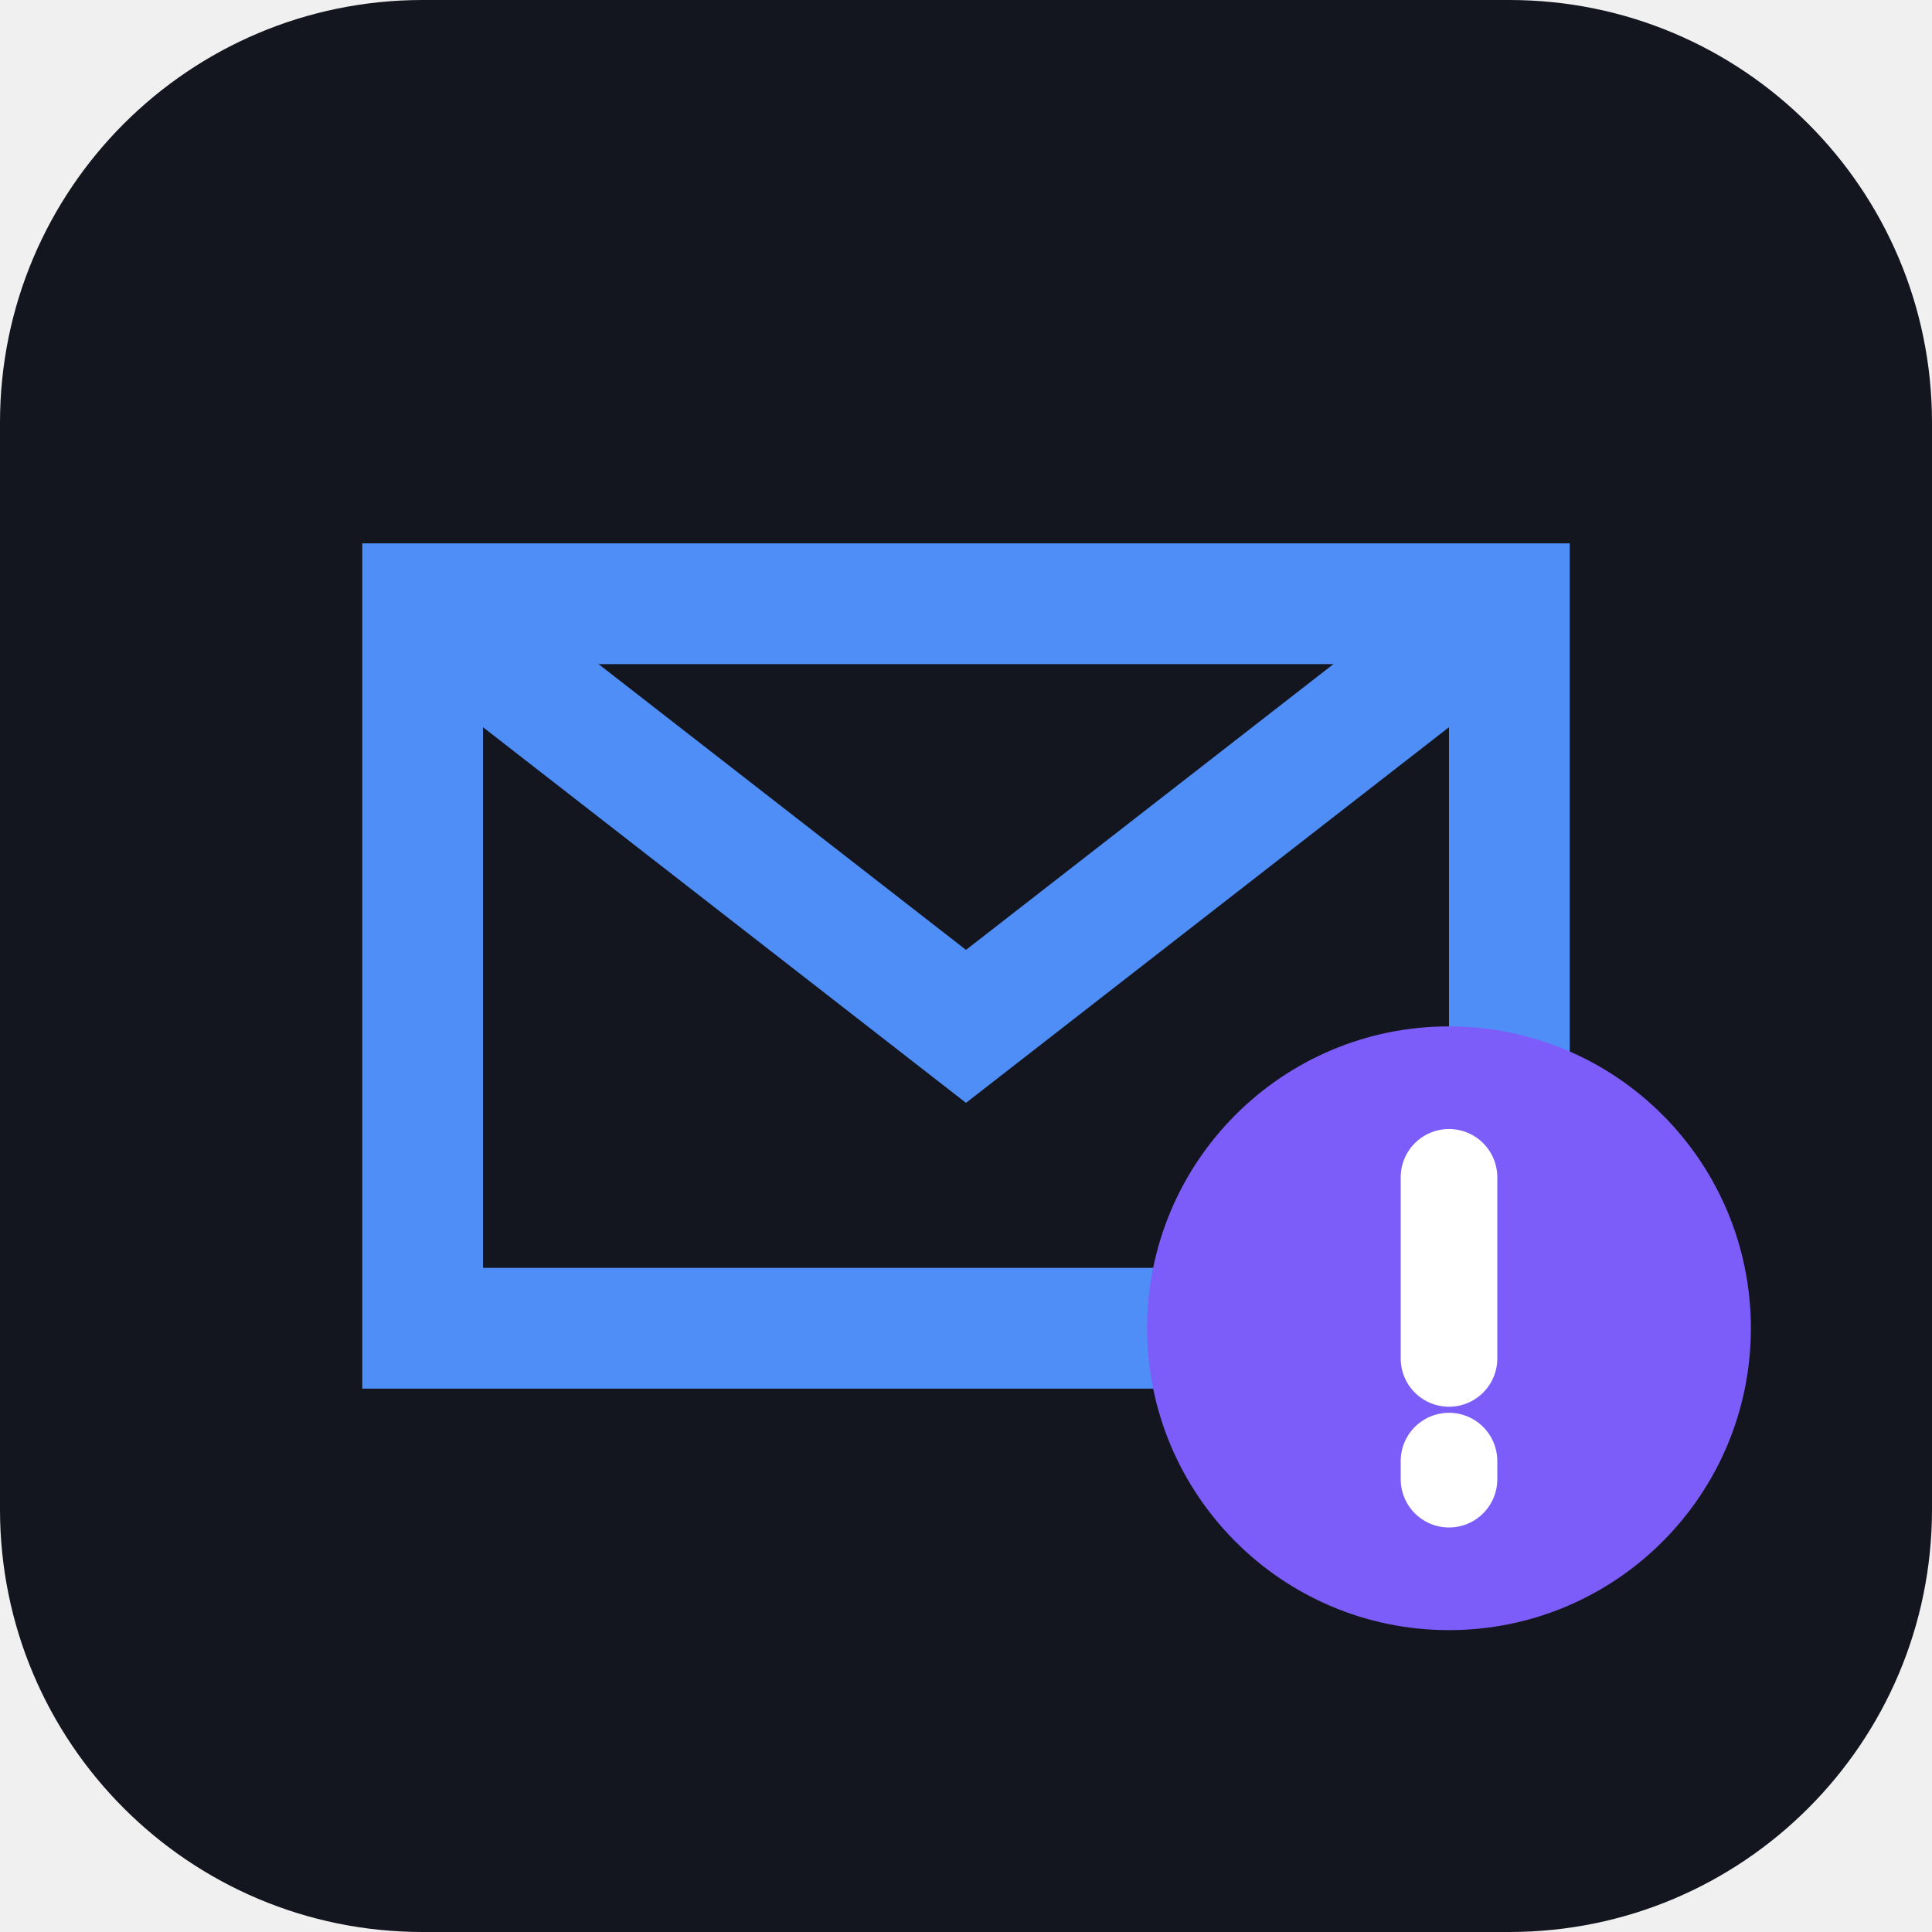
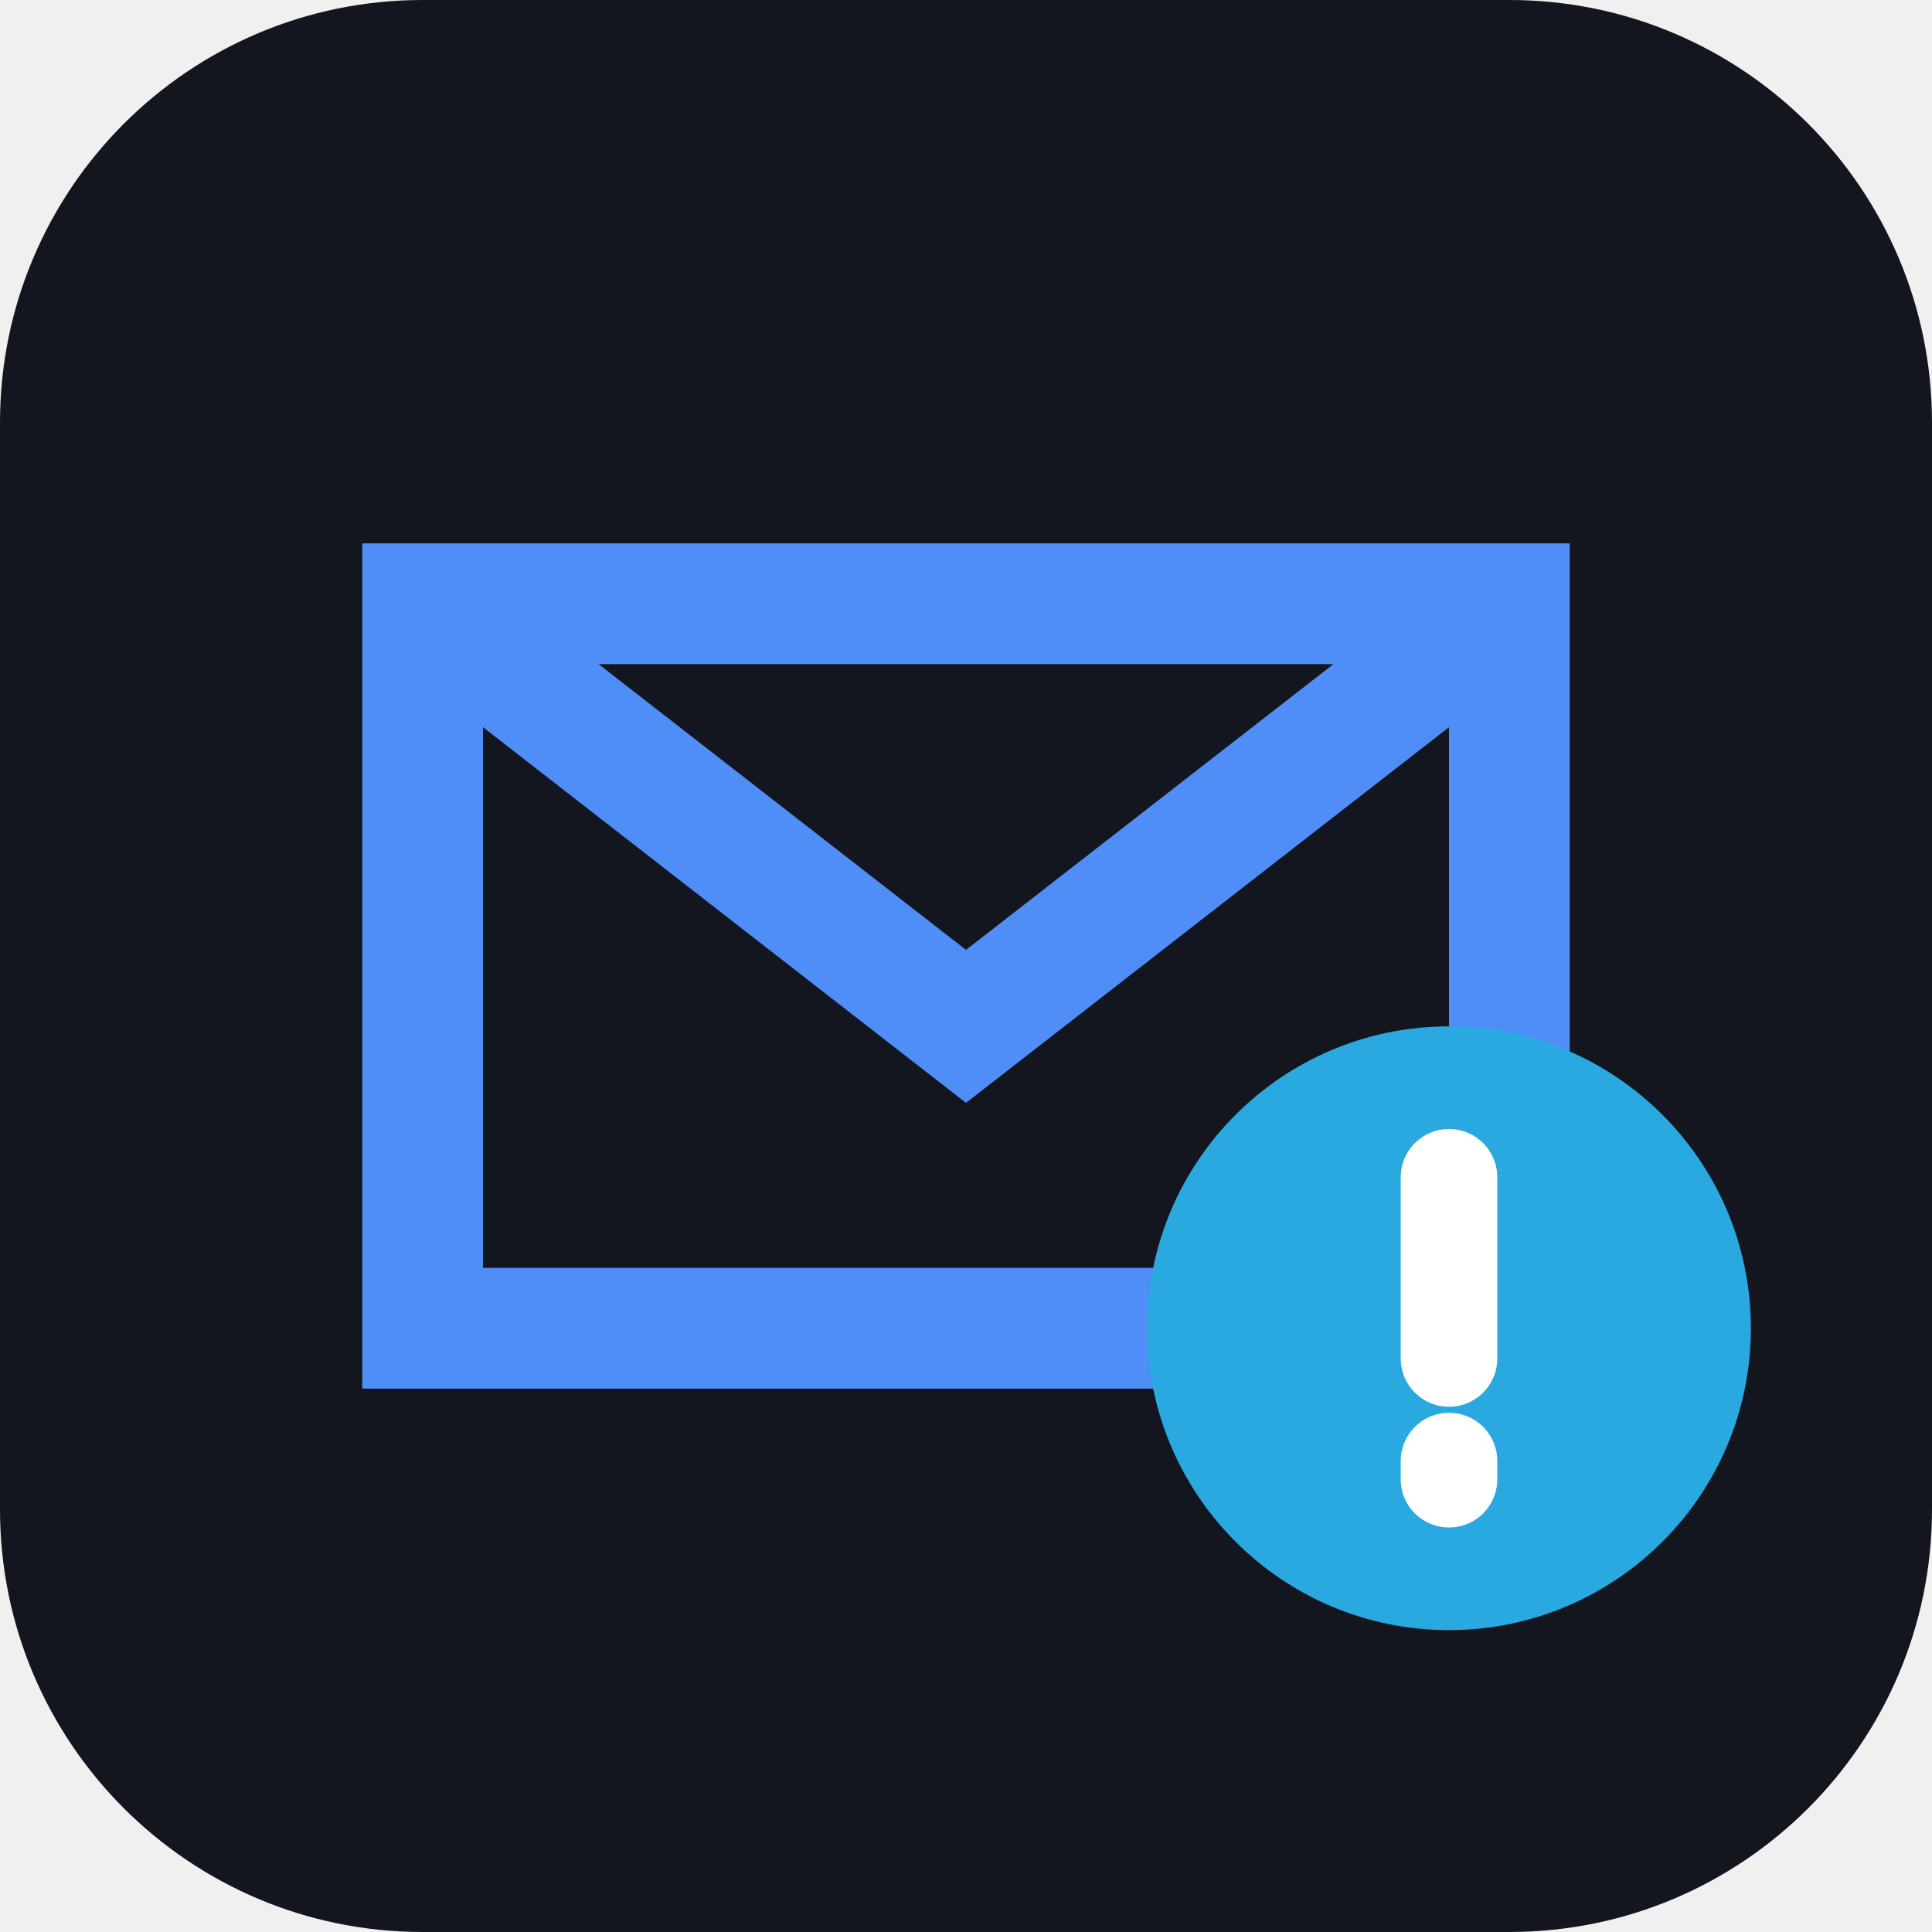
<svg xmlns="http://www.w3.org/2000/svg" viewBox="0 0 32 32">
  <rect width="32" height="32" rx="7" fill="#13161e" />
  <path d="M7 10h18v12H7z" fill="none" stroke="#4f8ef7" stroke-width="2" />
  <path d="M7 10l9 7 9-7" fill="none" stroke="#4f8ef7" stroke-width="2" />
-   <circle cx="24" cy="22" r="5" fill="#7c5df9" />
+   <circle cx="24" cy="22" r="5" fill="#2aa9e0" />
  <path d="M24 19.5v3M24 24.2v.3" stroke="#fff" stroke-width="1.6" stroke-linecap="round" />
</svg>
